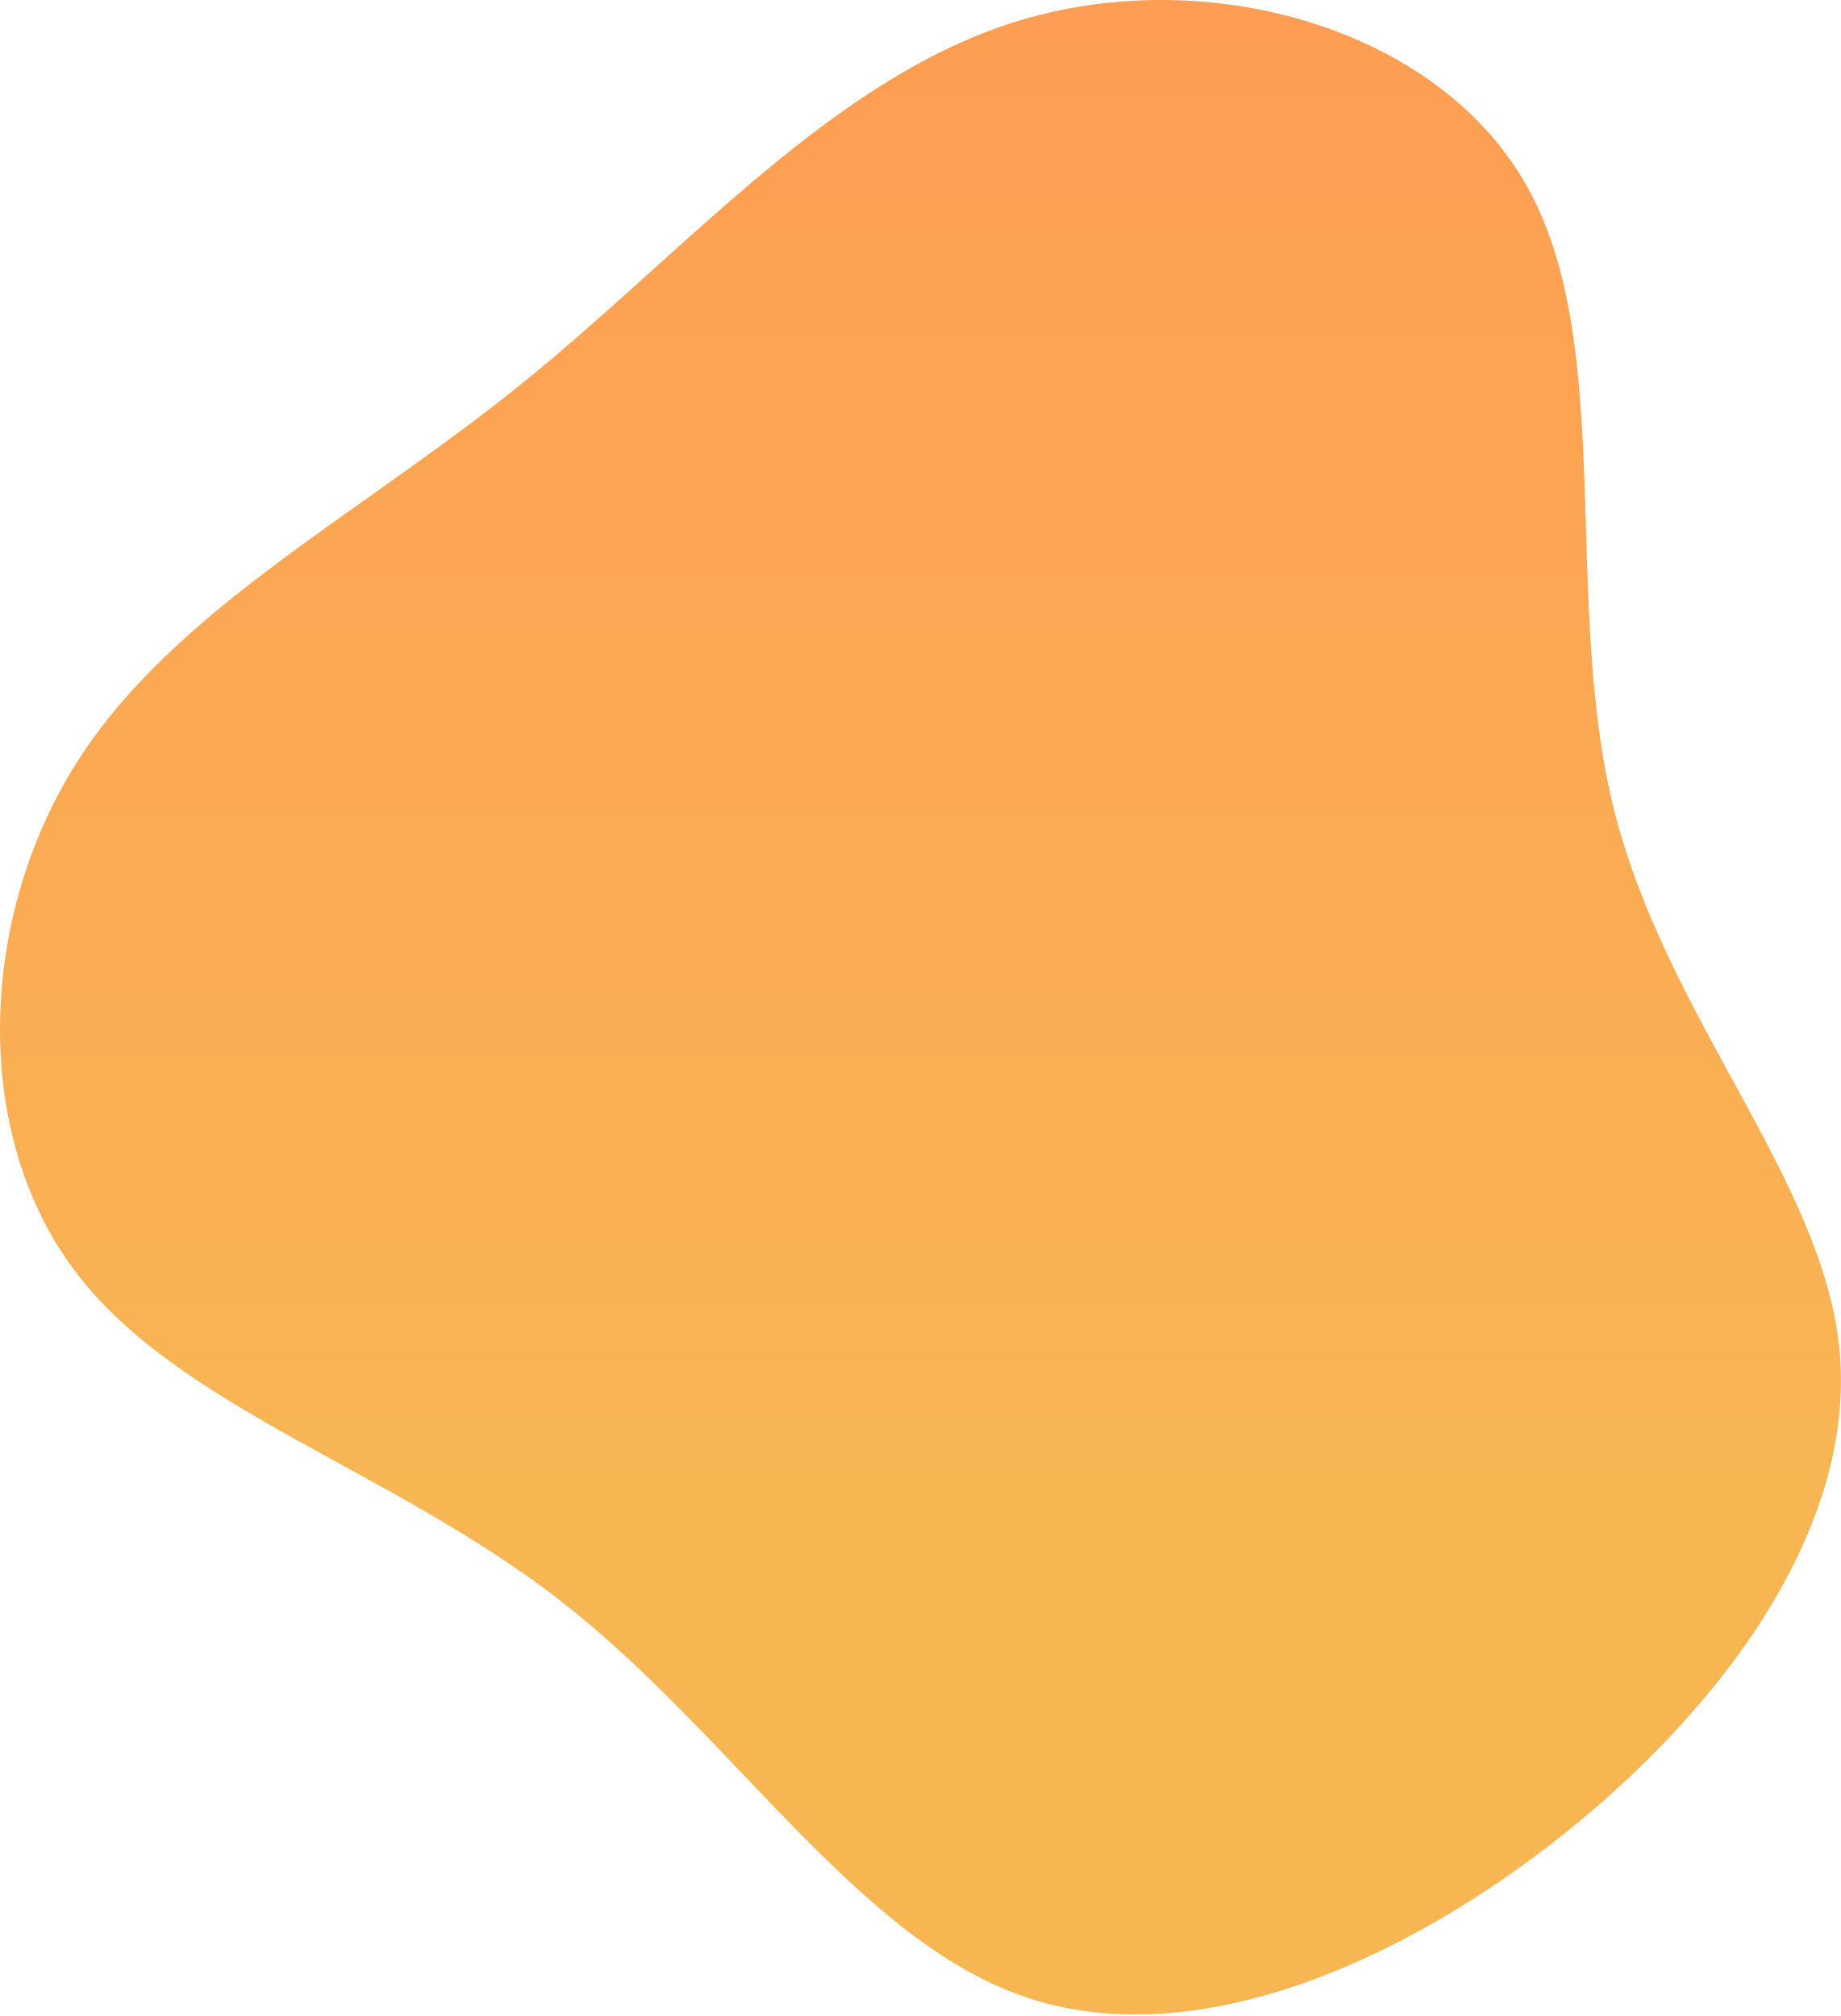
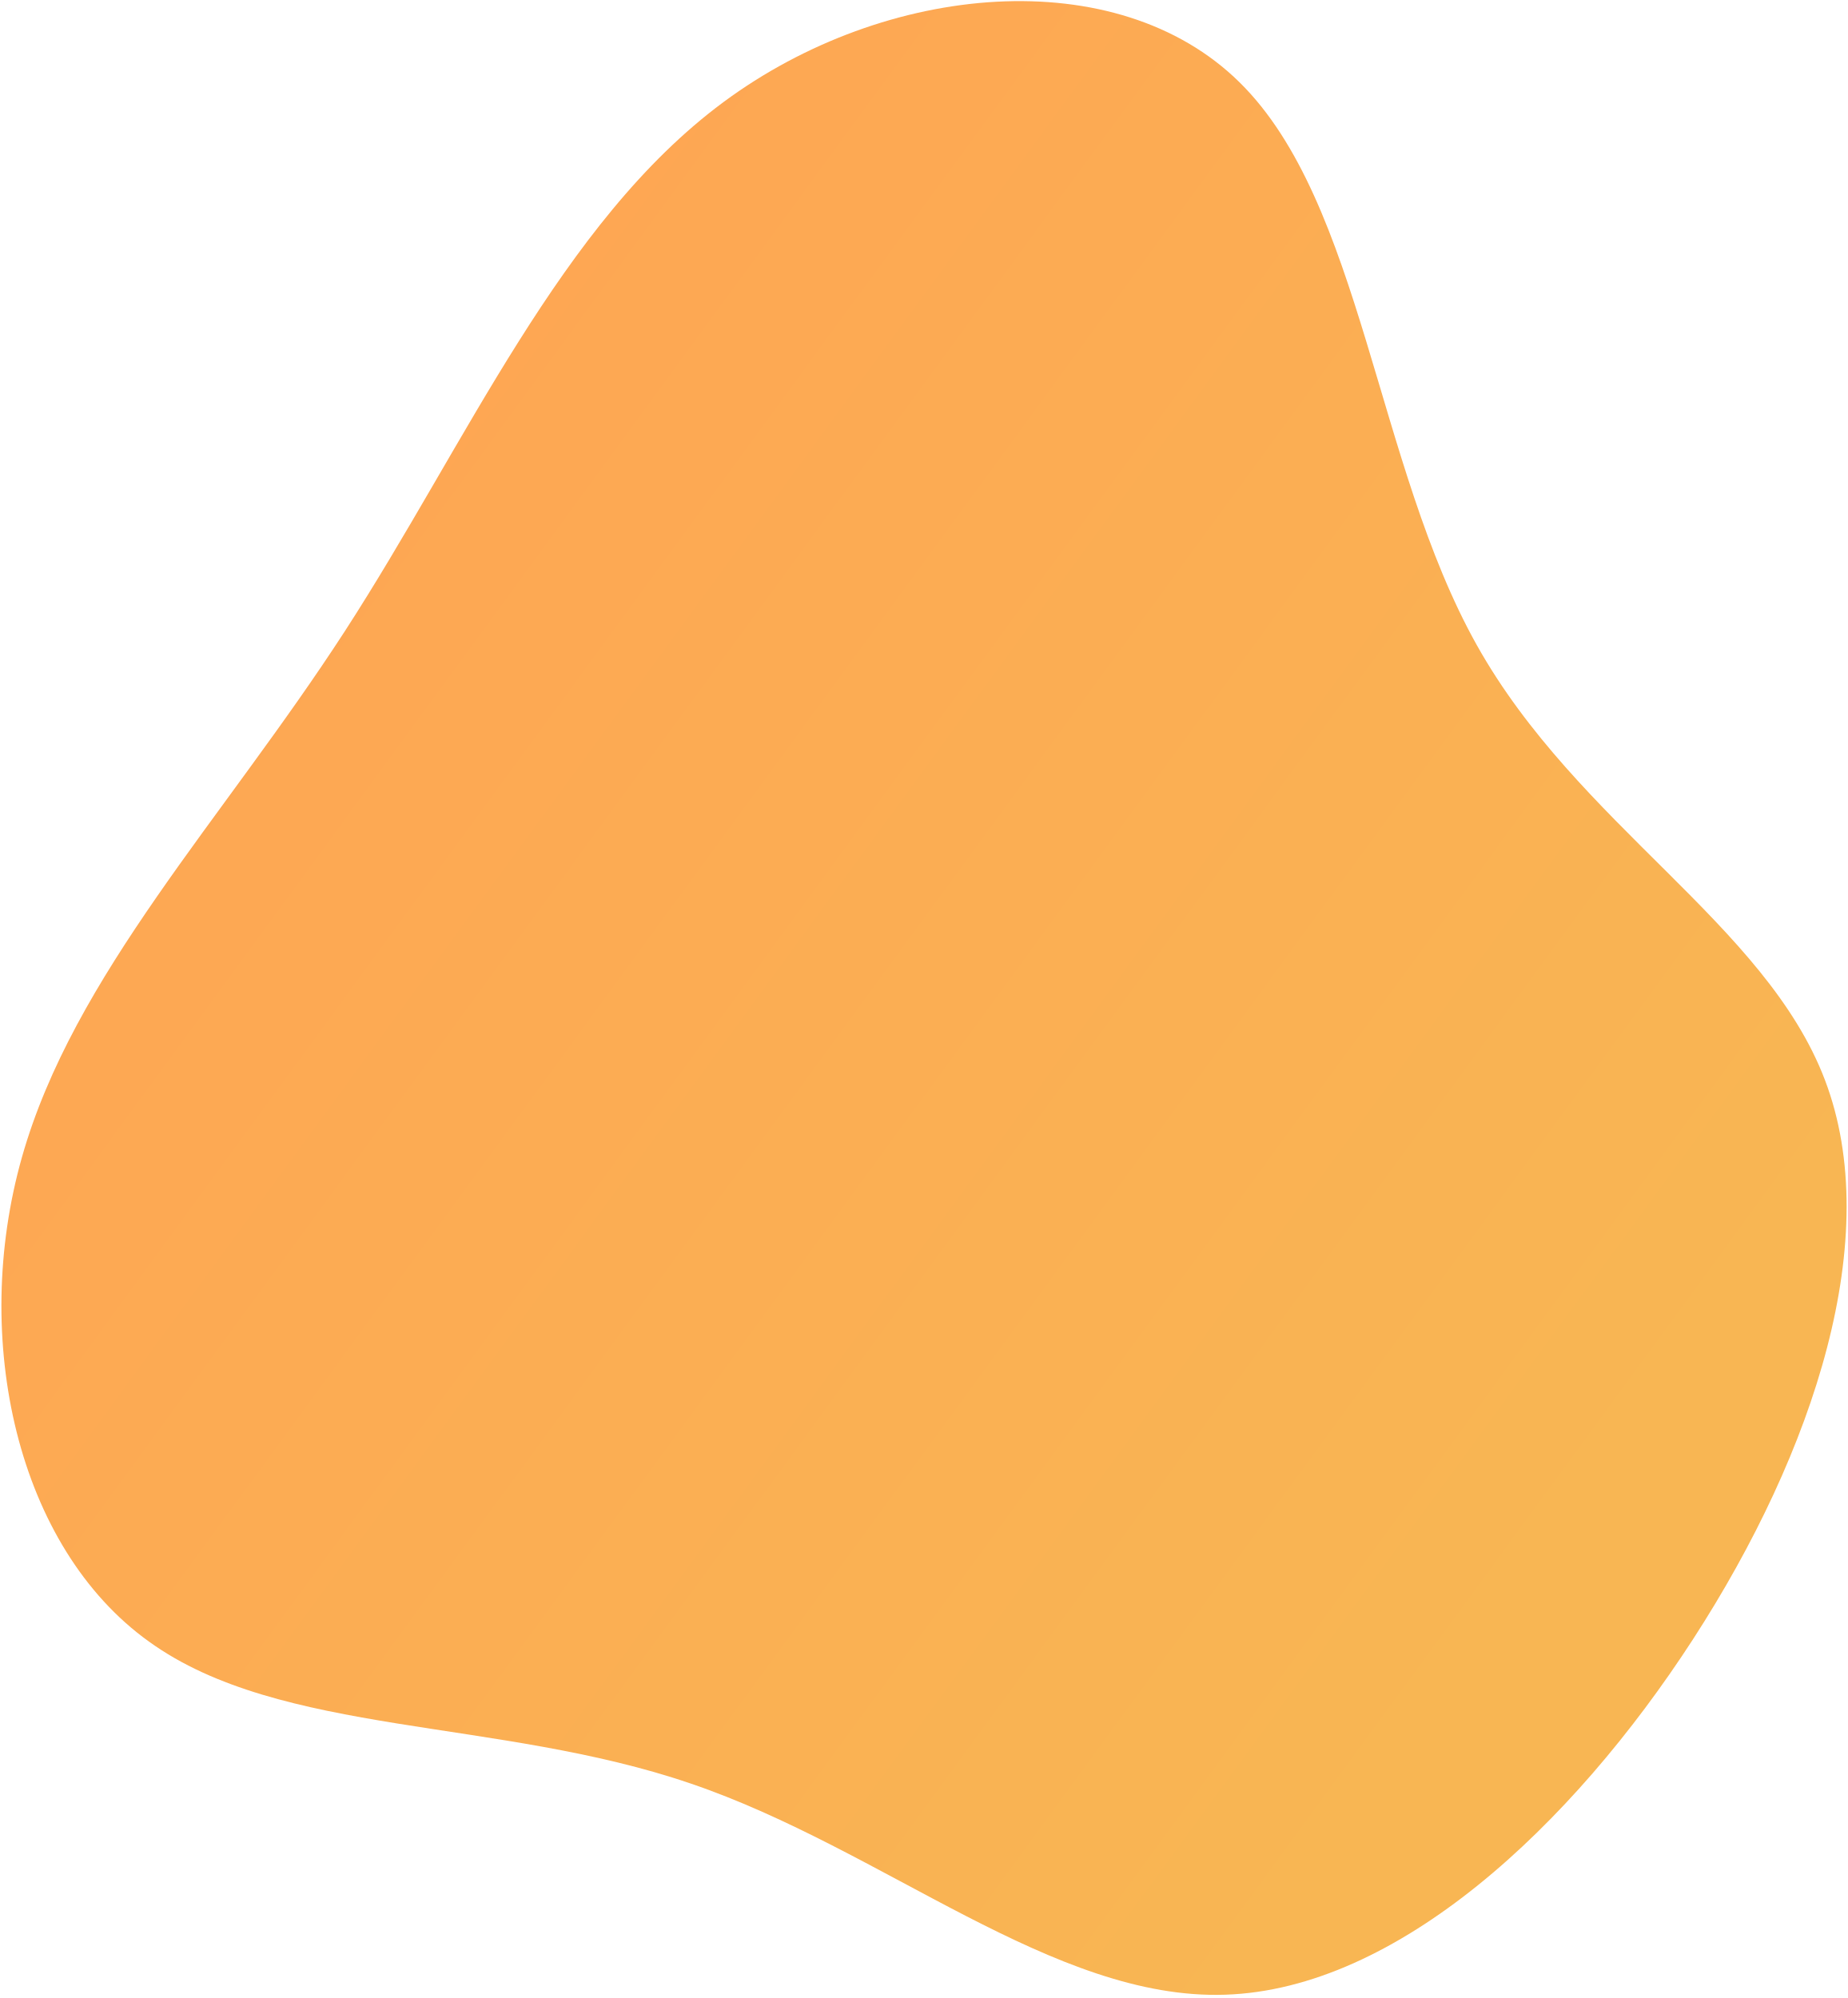
- <svg xmlns="http://www.w3.org/2000/svg" width="957" height="1048" viewBox="0 0 957 1048" fill="none">
-   <path d="M794.347 97.882C839.924 180.426 812.06 312.2 838.844 420.207C865.629 528.215 947.062 612.244 956.134 700.73C965.207 789.003 901.917 881.52 815.516 951.332C729.33 1020.93 620.032 1067.83 532.982 1038.12C445.716 1008.41 380.699 901.891 292.353 832.927C204.008 763.752 92.333 732.135 38.764 660.413C-15.021 588.903 -10.917 477.5 39.196 397.502C89.309 317.505 185.215 268.912 271.401 199.312C357.803 129.5 434.268 38.68 532.118 10.034C629.968 -18.613 748.77 15.126 794.347 97.882Z" fill="url(#paint0_linear_220_2)" />
+ <svg xmlns="http://www.w3.org/2000/svg" width="526" height="569" viewBox="0 0 526 569" fill="none">
+   <path d="M352.942 23.428C387.814 57.719 391.751 132.319 420.49 183.671C449.229 235.024 502.74 263.018 519.668 307.629C536.566 352.128 516.85 413.133 482.107 466.794C447.444 520.3 397.753 566.461 348.883 568.061C299.902 569.705 251.714 526.676 196.737 507.947C141.731 489.106 79.937 494.565 42.457 467.526C4.895 440.641 -8.434 381.412 6.242 329.572C20.918 277.732 63.489 233.324 98.151 179.818C132.895 126.158 159.619 63.442 205.954 29.11C252.289 -5.222 318.042 -10.975 352.942 23.428Z" fill="url(#paint0_linear_543_3)" />
  <defs>
-     <linearGradient id="paint0_linear_220_2" x1="478.5" y1="-62.382" x2="478.5" y2="784.378" gradientUnits="userSpaceOnUse">
-       <stop stop-color="#FF9B53" />
+     <linearGradient id="paint0_linear_543_3" x1="19.383" y1="214.267" x2="406.104" y2="497.104" gradientUnits="userSpaceOnUse">
+       <stop stop-color="#FEA653" />
      <stop offset="1" stop-color="#F8B653" />
    </linearGradient>
  </defs>
</svg>
